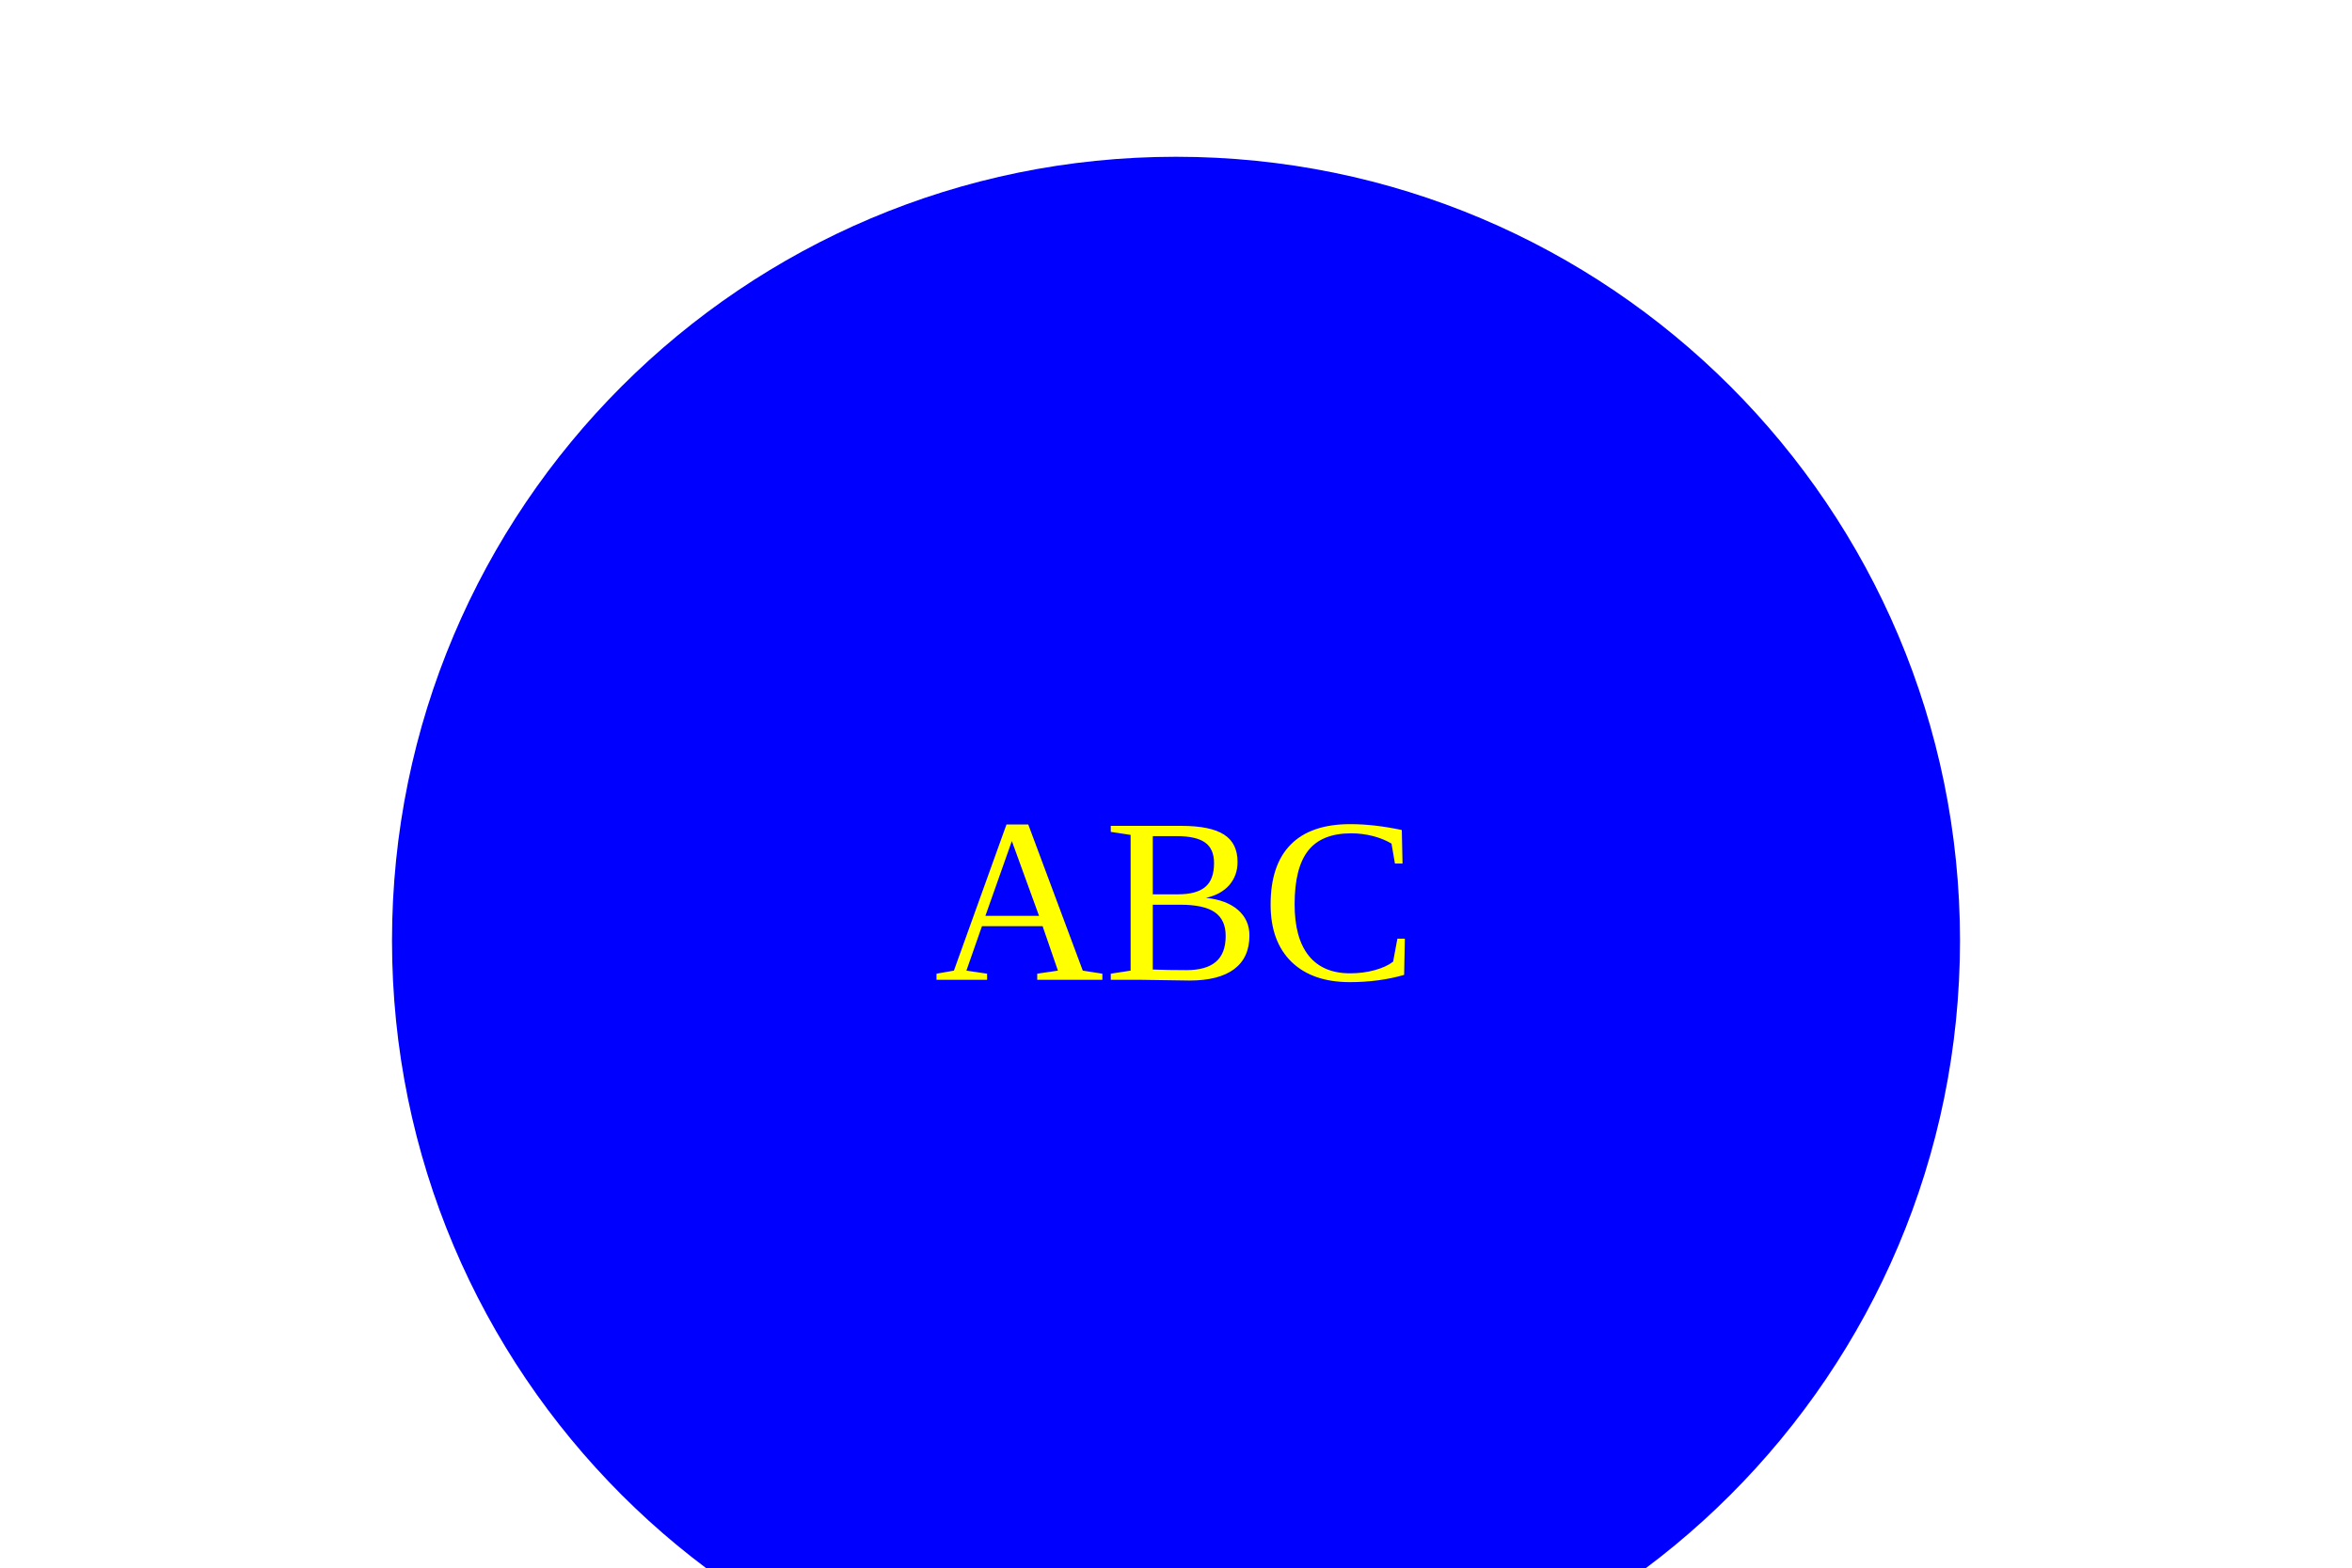
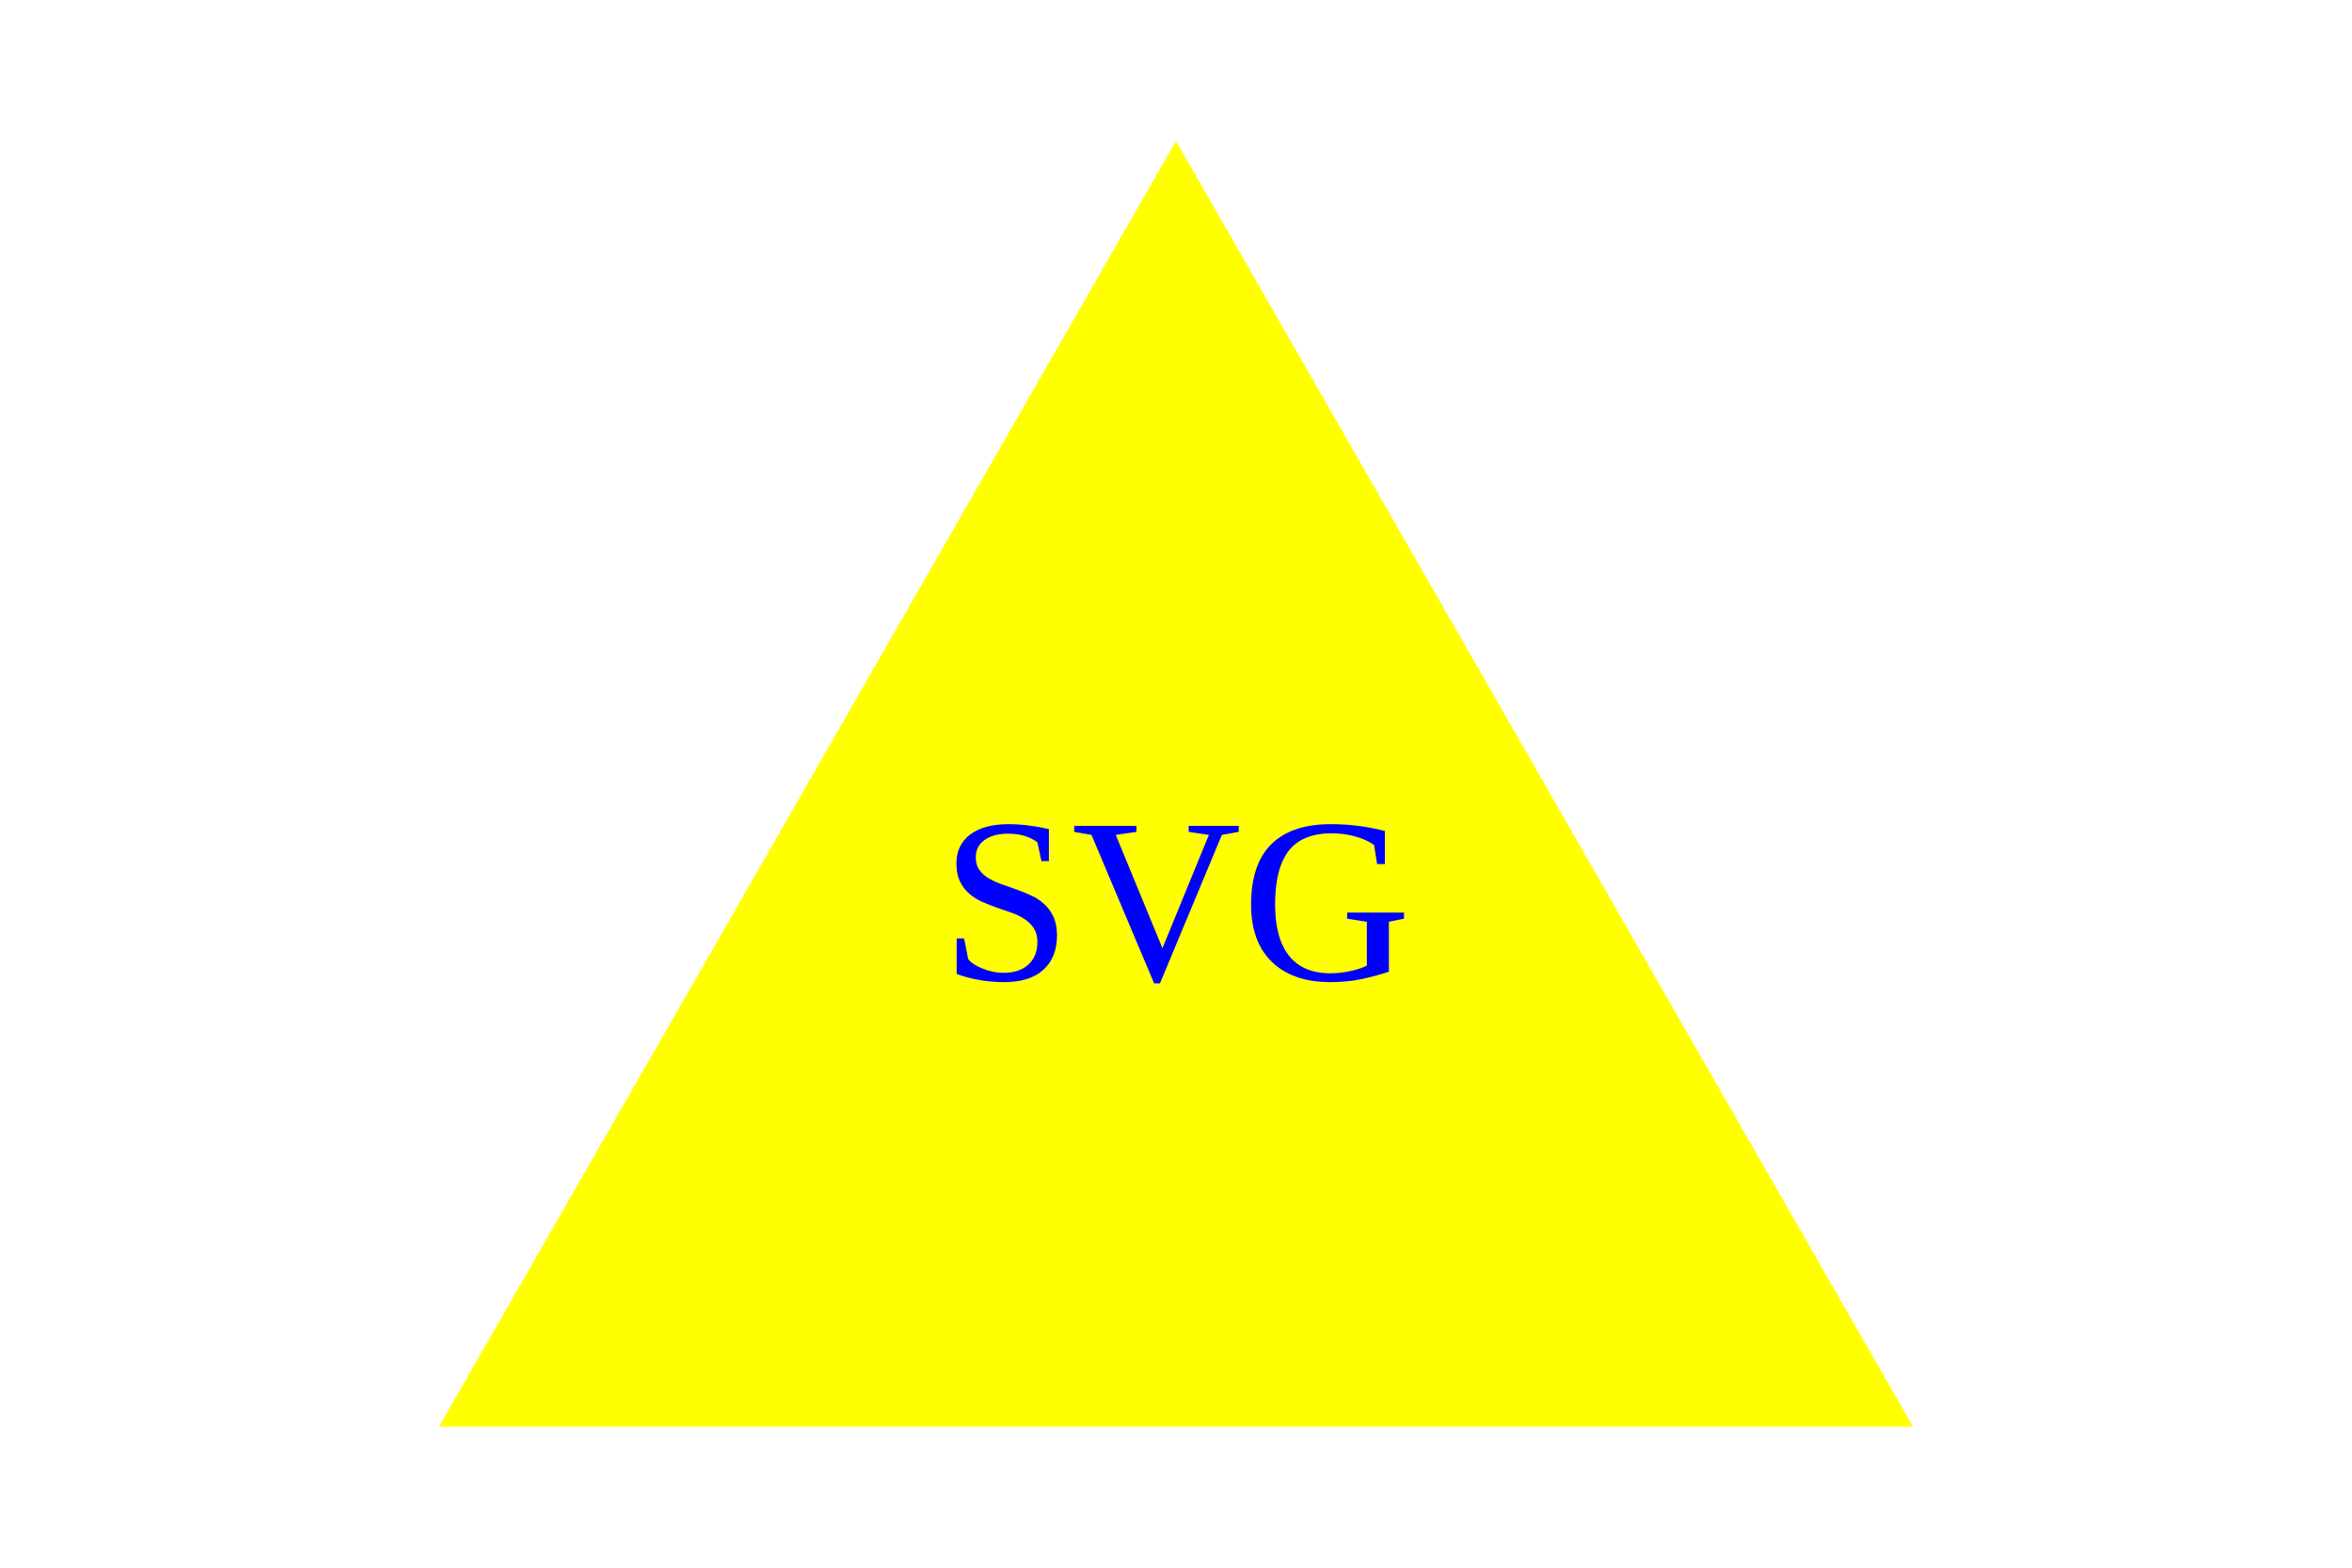
<svg xmlns="http://www.w3.org/2000/svg" width="300" height="200">
-   <circle cx="150" cy="120" r="100" fill="blue " />
-   <text x="150" y="125" fill="yellow " font-size="30" text-anchor="middle"> ABC </text>
+   <polygon points="150, 18 244, 182 56, 182" fill="yellow" />
+   <text x="150" y="125" fill="blue " font-size="30" text-anchor="middle"> SVG </text>
</svg>
